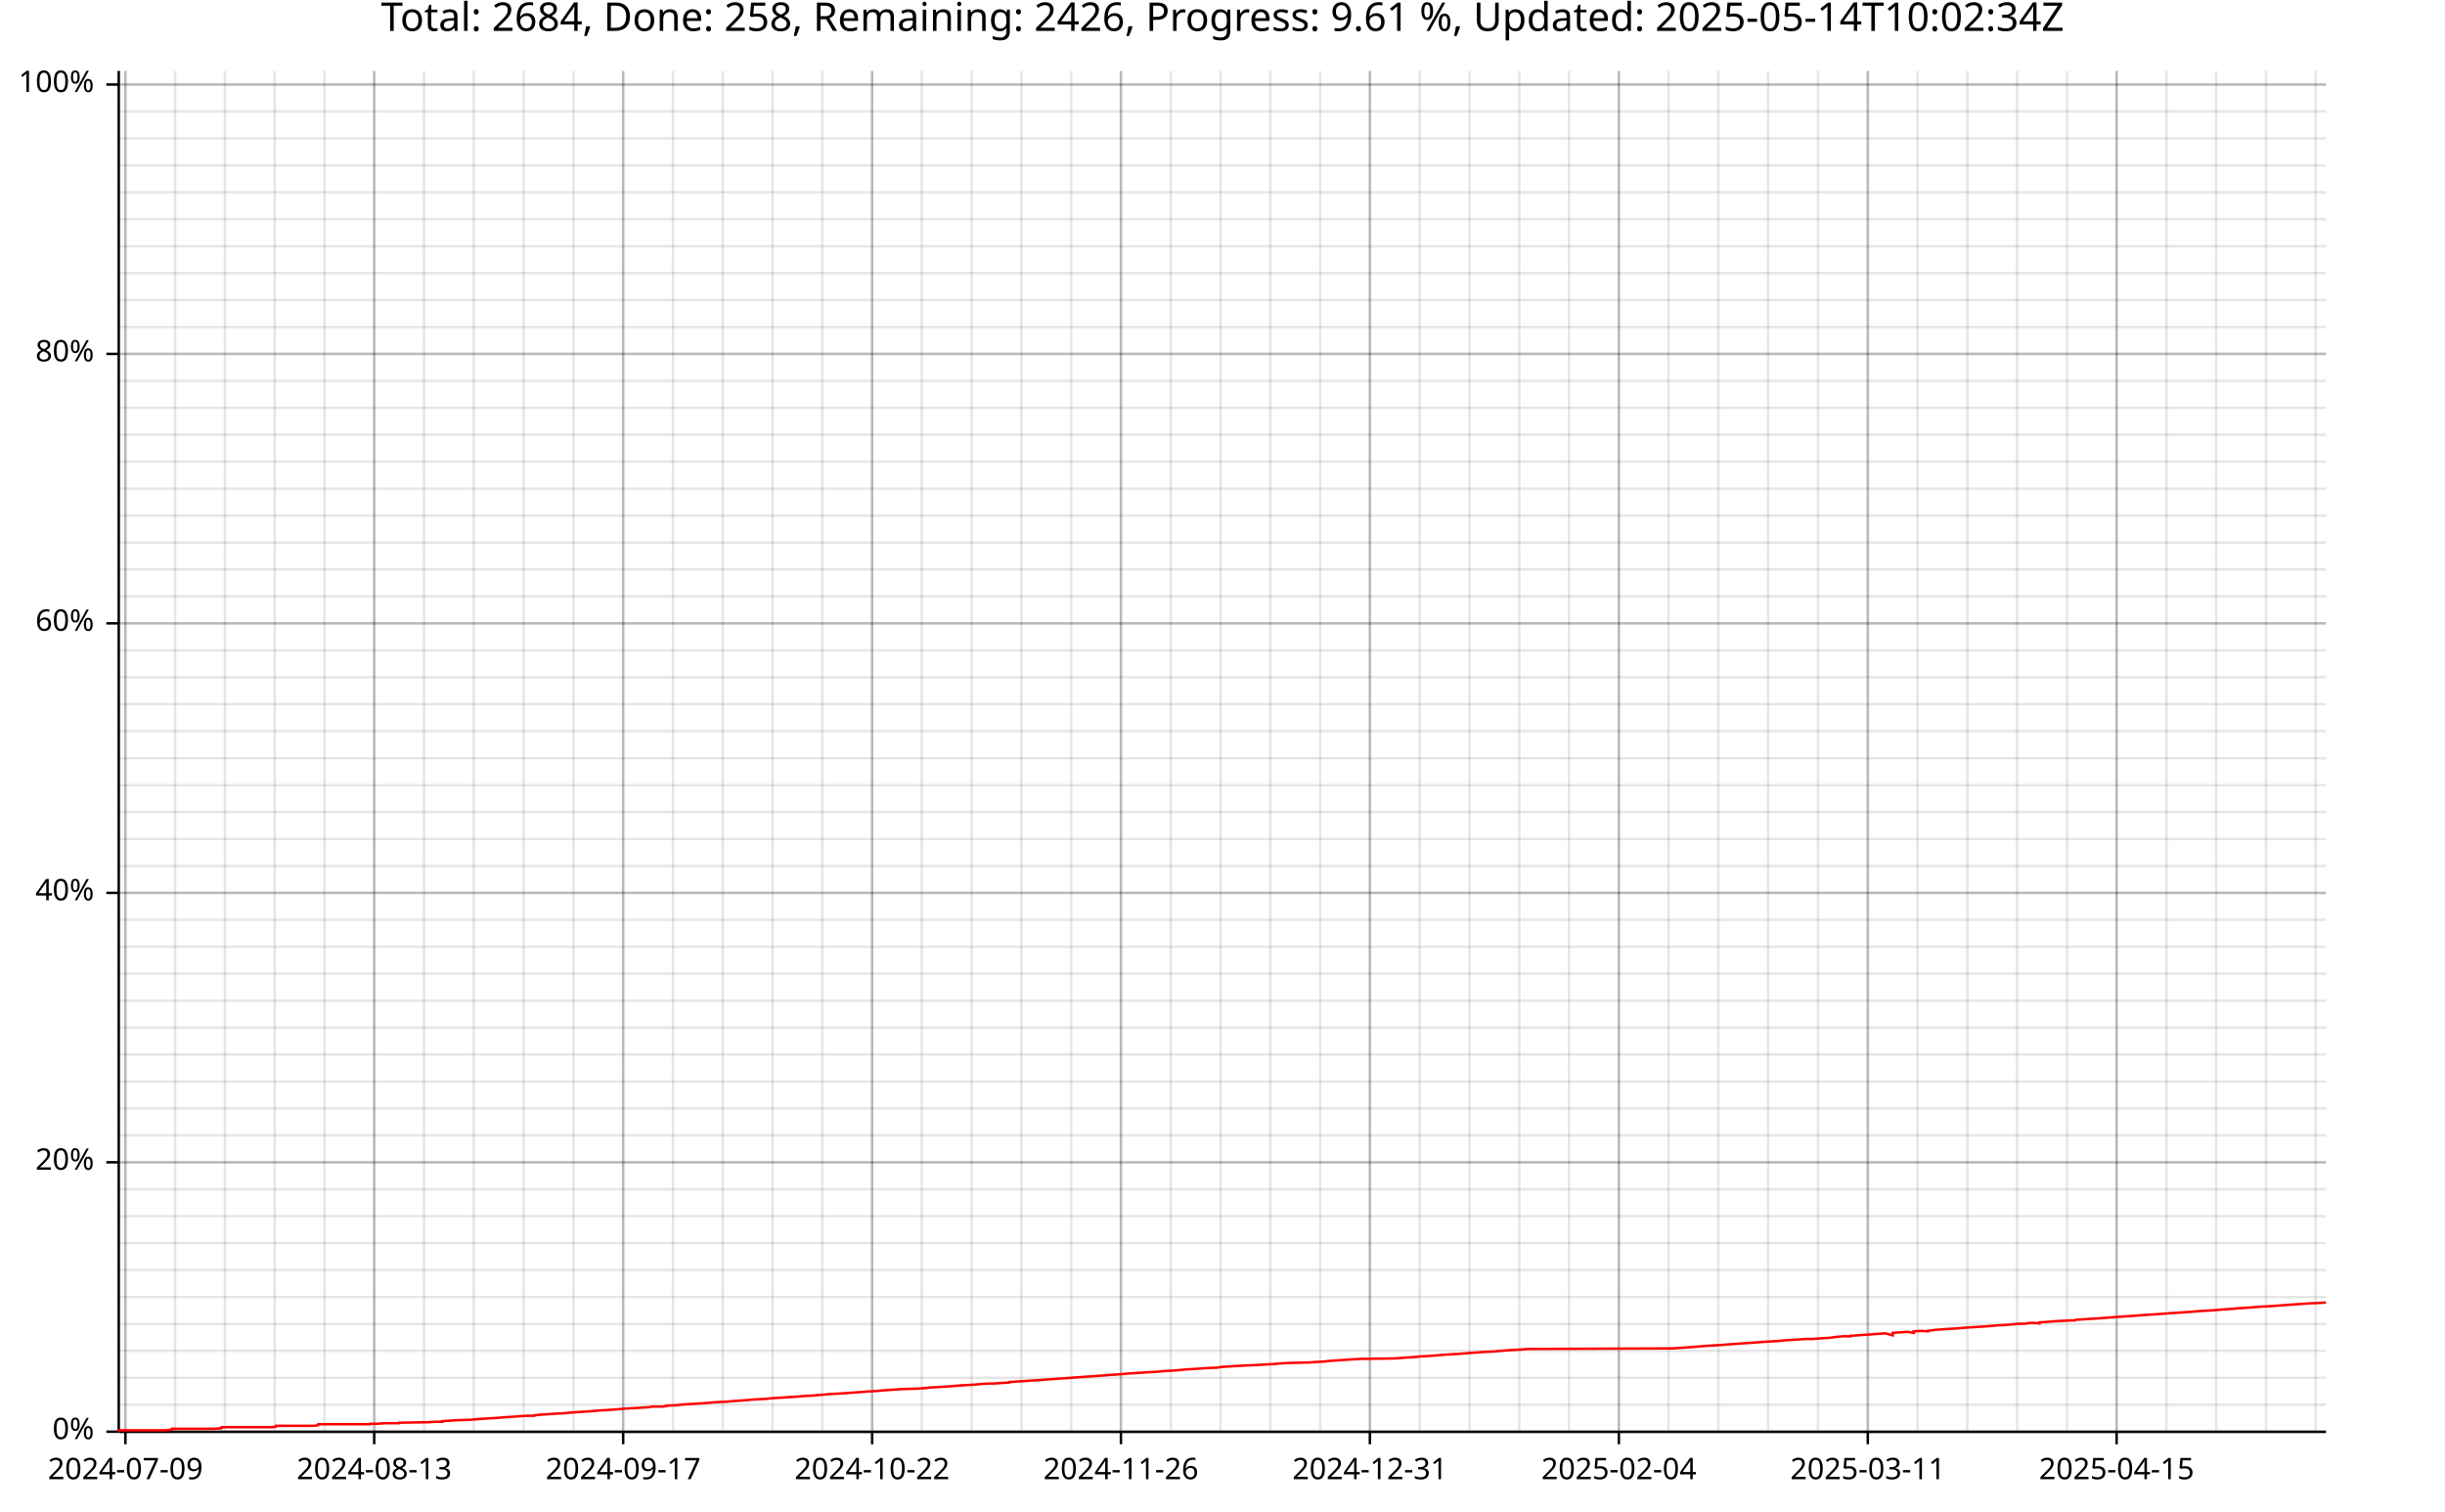
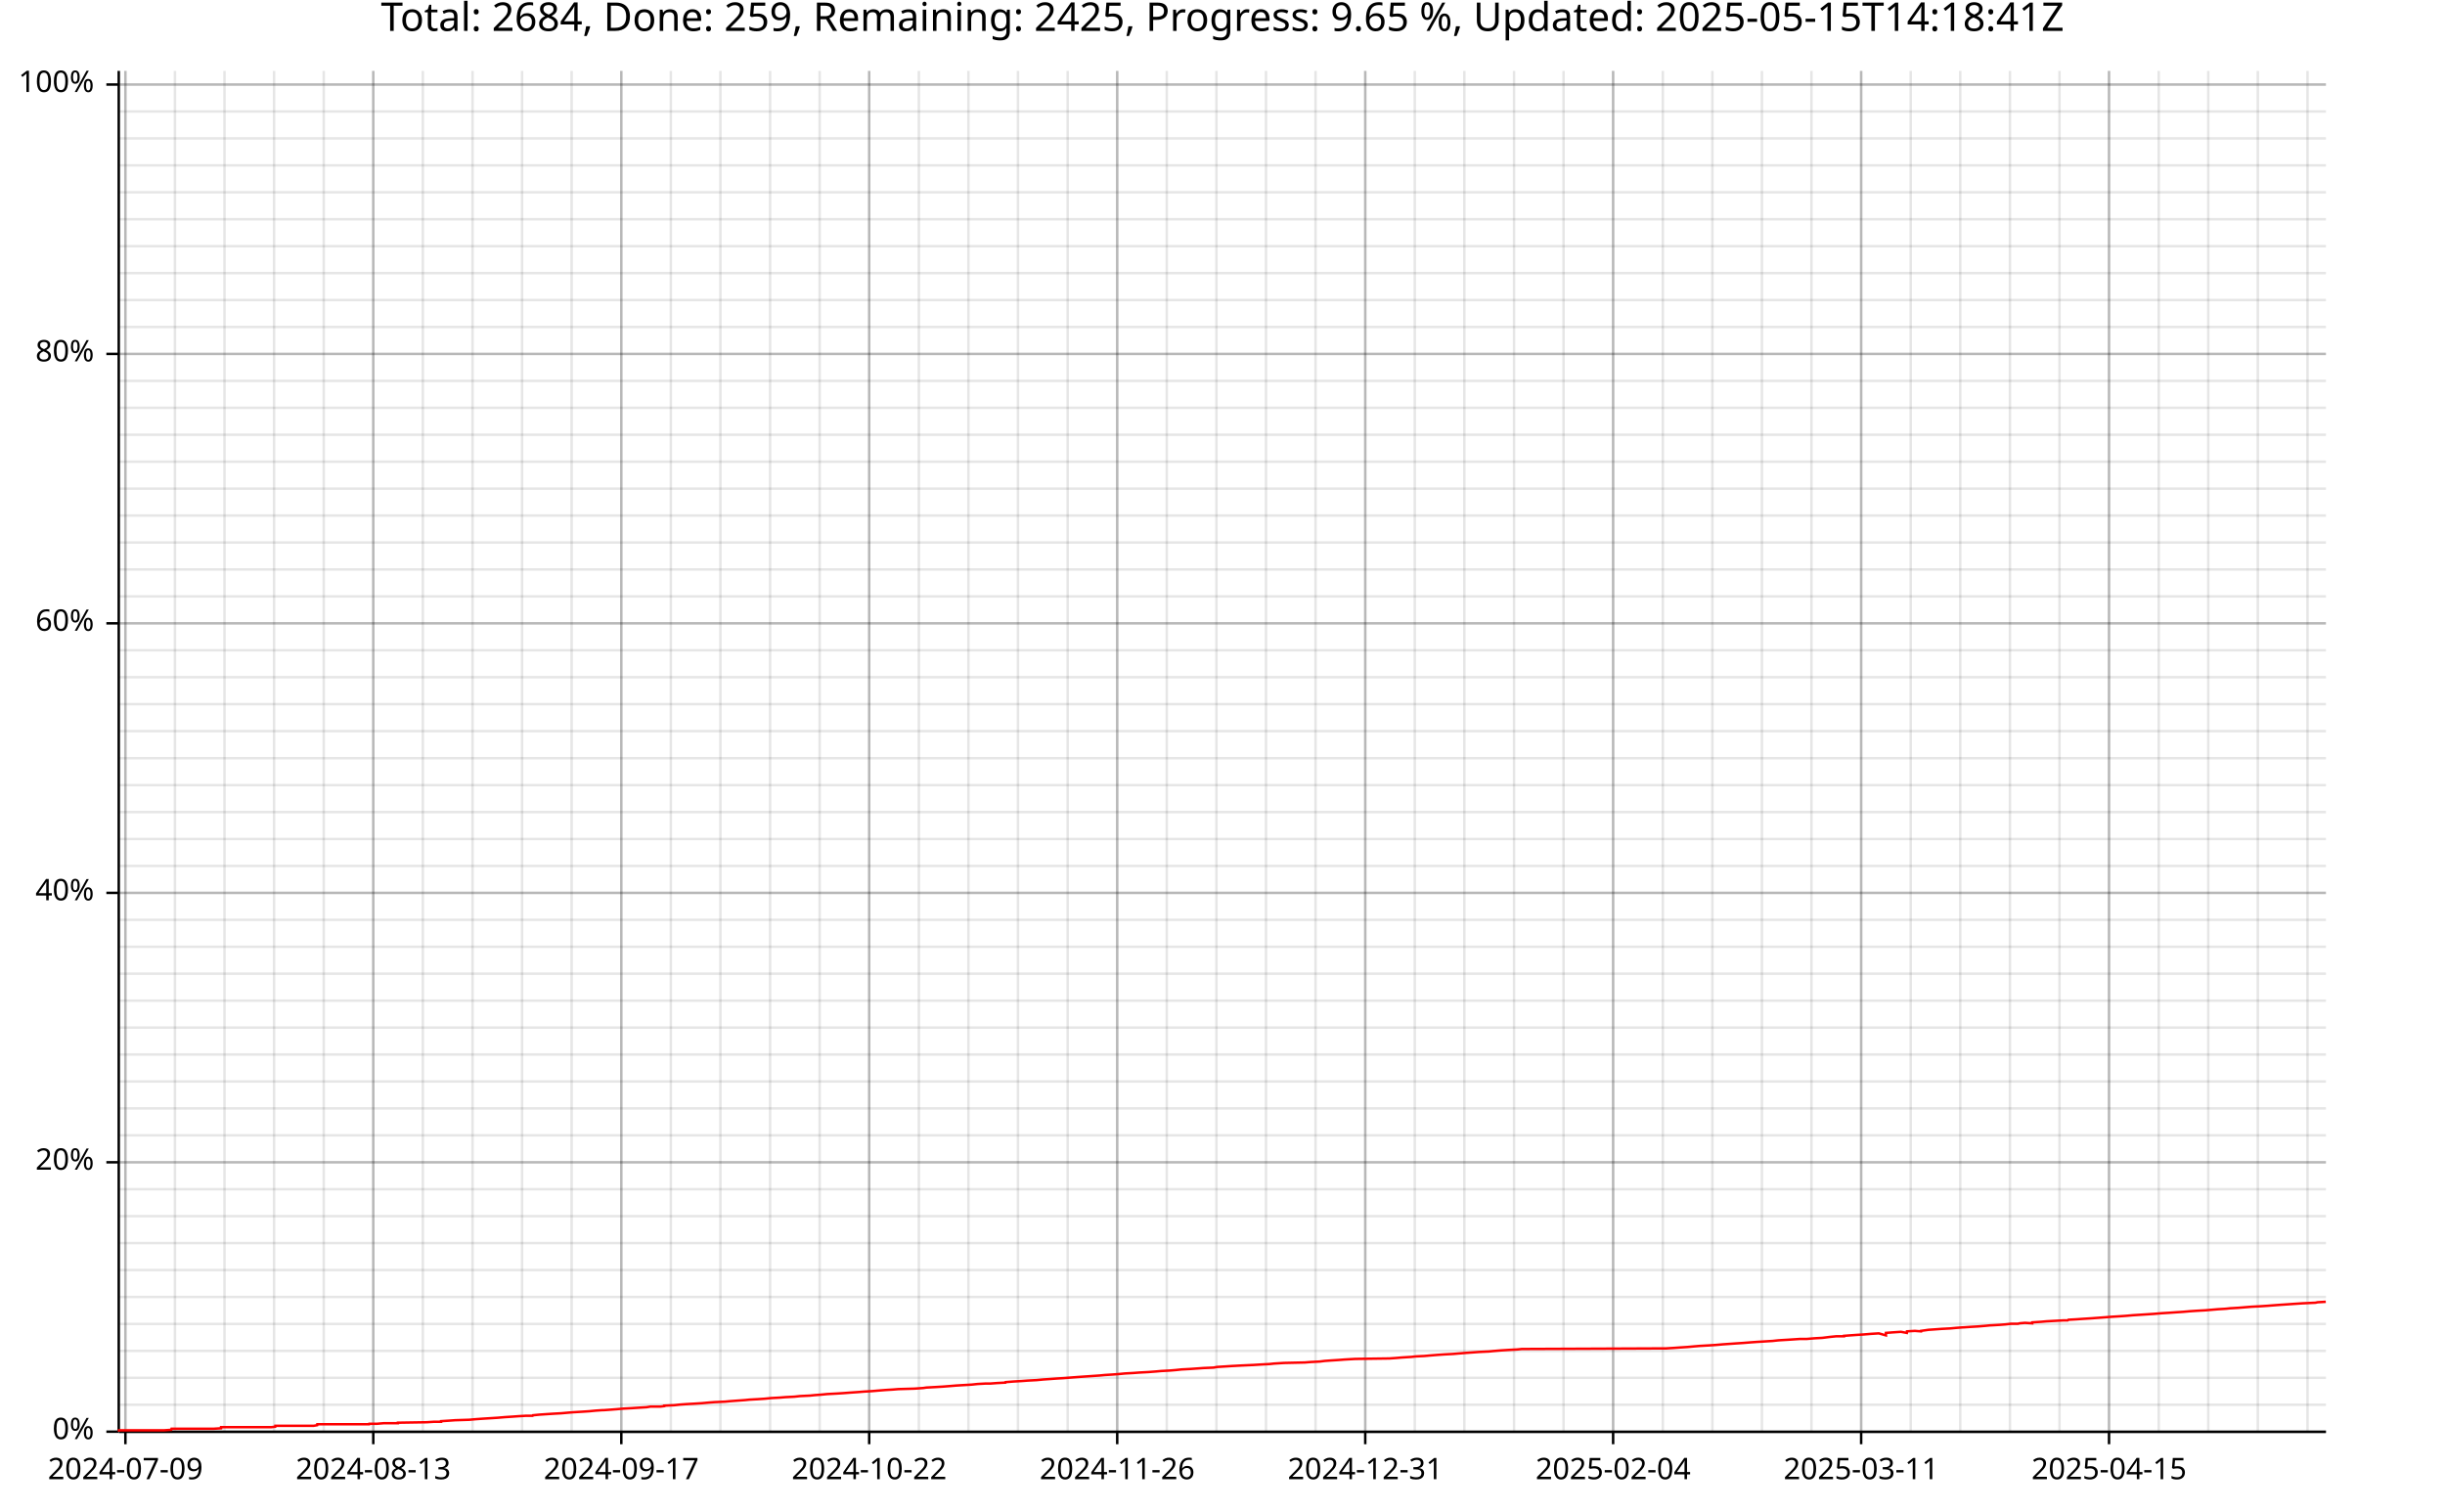
<svg xmlns="http://www.w3.org/2000/svg" width="987" height="610" viewBox="0 0 15792 9760">
  <text x="7896" y="5" dy="0.76em" text-anchor="middle" font-family="sans-serif" font-size="256" opacity="1" fill="#000000">
- Total: 2684, Done: 258, Remaining: 2426, Progress: 9.61 %, Updated: 2025-05-14T10:02:34Z
+ Total: 2684, Done: 259, Remaining: 2425, Progress: 9.65 %, Updated: 2025-05-15T14:18:41Z
</text>
  <line opacity="0.1" stroke="#000000" stroke-width="16" x1="810" y1="9247" x2="810" y2="458" />
-   <line opacity="0.1" stroke="#000000" stroke-width="16" x1="1131" y1="9247" x2="1131" y2="458" />
-   <line opacity="0.1" stroke="#000000" stroke-width="16" x1="1453" y1="9247" x2="1453" y2="458" />
-   <line opacity="0.1" stroke="#000000" stroke-width="16" x1="1774" y1="9247" x2="1774" y2="458" />
-   <line opacity="0.1" stroke="#000000" stroke-width="16" x1="2096" y1="9247" x2="2096" y2="458" />
-   <line opacity="0.1" stroke="#000000" stroke-width="16" x1="2417" y1="9247" x2="2417" y2="458" />
-   <line opacity="0.1" stroke="#000000" stroke-width="16" x1="2739" y1="9247" x2="2739" y2="458" />
-   <line opacity="0.1" stroke="#000000" stroke-width="16" x1="3060" y1="9247" x2="3060" y2="458" />
-   <line opacity="0.1" stroke="#000000" stroke-width="16" x1="3382" y1="9247" x2="3382" y2="458" />
-   <line opacity="0.1" stroke="#000000" stroke-width="16" x1="3704" y1="9247" x2="3704" y2="458" />
-   <line opacity="0.1" stroke="#000000" stroke-width="16" x1="4025" y1="9247" x2="4025" y2="458" />
-   <line opacity="0.1" stroke="#000000" stroke-width="16" x1="4347" y1="9247" x2="4347" y2="458" />
-   <line opacity="0.1" stroke="#000000" stroke-width="16" x1="4668" y1="9247" x2="4668" y2="458" />
-   <line opacity="0.1" stroke="#000000" stroke-width="16" x1="4990" y1="9247" x2="4990" y2="458" />
-   <line opacity="0.1" stroke="#000000" stroke-width="16" x1="5311" y1="9247" x2="5311" y2="458" />
-   <line opacity="0.1" stroke="#000000" stroke-width="16" x1="5633" y1="9247" x2="5633" y2="458" />
-   <line opacity="0.1" stroke="#000000" stroke-width="16" x1="5954" y1="9247" x2="5954" y2="458" />
-   <line opacity="0.1" stroke="#000000" stroke-width="16" x1="6276" y1="9247" x2="6276" y2="458" />
-   <line opacity="0.1" stroke="#000000" stroke-width="16" x1="6597" y1="9247" x2="6597" y2="458" />
-   <line opacity="0.1" stroke="#000000" stroke-width="16" x1="6919" y1="9247" x2="6919" y2="458" />
-   <line opacity="0.1" stroke="#000000" stroke-width="16" x1="7240" y1="9247" x2="7240" y2="458" />
-   <line opacity="0.1" stroke="#000000" stroke-width="16" x1="7562" y1="9247" x2="7562" y2="458" />
-   <line opacity="0.1" stroke="#000000" stroke-width="16" x1="7884" y1="9247" x2="7884" y2="458" />
-   <line opacity="0.1" stroke="#000000" stroke-width="16" x1="8205" y1="9247" x2="8205" y2="458" />
-   <line opacity="0.1" stroke="#000000" stroke-width="16" x1="8527" y1="9247" x2="8527" y2="458" />
-   <line opacity="0.1" stroke="#000000" stroke-width="16" x1="8848" y1="9247" x2="8848" y2="458" />
-   <line opacity="0.1" stroke="#000000" stroke-width="16" x1="9170" y1="9247" x2="9170" y2="458" />
-   <line opacity="0.1" stroke="#000000" stroke-width="16" x1="9491" y1="9247" x2="9491" y2="458" />
-   <line opacity="0.1" stroke="#000000" stroke-width="16" x1="9813" y1="9247" x2="9813" y2="458" />
-   <line opacity="0.1" stroke="#000000" stroke-width="16" x1="10134" y1="9247" x2="10134" y2="458" />
-   <line opacity="0.1" stroke="#000000" stroke-width="16" x1="10456" y1="9247" x2="10456" y2="458" />
-   <line opacity="0.1" stroke="#000000" stroke-width="16" x1="10777" y1="9247" x2="10777" y2="458" />
-   <line opacity="0.1" stroke="#000000" stroke-width="16" x1="11099" y1="9247" x2="11099" y2="458" />
-   <line opacity="0.1" stroke="#000000" stroke-width="16" x1="11420" y1="9247" x2="11420" y2="458" />
-   <line opacity="0.1" stroke="#000000" stroke-width="16" x1="11742" y1="9247" x2="11742" y2="458" />
-   <line opacity="0.1" stroke="#000000" stroke-width="16" x1="12064" y1="9247" x2="12064" y2="458" />
-   <line opacity="0.1" stroke="#000000" stroke-width="16" x1="12385" y1="9247" x2="12385" y2="458" />
-   <line opacity="0.1" stroke="#000000" stroke-width="16" x1="12707" y1="9247" x2="12707" y2="458" />
-   <line opacity="0.1" stroke="#000000" stroke-width="16" x1="13028" y1="9247" x2="13028" y2="458" />
-   <line opacity="0.1" stroke="#000000" stroke-width="16" x1="13350" y1="9247" x2="13350" y2="458" />
-   <line opacity="0.1" stroke="#000000" stroke-width="16" x1="13671" y1="9247" x2="13671" y2="458" />
-   <line opacity="0.1" stroke="#000000" stroke-width="16" x1="13993" y1="9247" x2="13993" y2="458" />
-   <line opacity="0.1" stroke="#000000" stroke-width="16" x1="14314" y1="9247" x2="14314" y2="458" />
-   <line opacity="0.1" stroke="#000000" stroke-width="16" x1="14636" y1="9247" x2="14636" y2="458" />
-   <line opacity="0.1" stroke="#000000" stroke-width="16" x1="14957" y1="9247" x2="14957" y2="458" />
+   <line opacity="0.1" stroke="#000000" stroke-width="16" x1="1130" y1="9247" x2="1130" y2="458" />
+   <line opacity="0.1" stroke="#000000" stroke-width="16" x1="1450" y1="9247" x2="1450" y2="458" />
+   <line opacity="0.1" stroke="#000000" stroke-width="16" x1="1770" y1="9247" x2="1770" y2="458" />
+   <line opacity="0.1" stroke="#000000" stroke-width="16" x1="2091" y1="9247" x2="2091" y2="458" />
+   <line opacity="0.1" stroke="#000000" stroke-width="16" x1="2411" y1="9247" x2="2411" y2="458" />
+   <line opacity="0.1" stroke="#000000" stroke-width="16" x1="2731" y1="9247" x2="2731" y2="458" />
+   <line opacity="0.1" stroke="#000000" stroke-width="16" x1="3052" y1="9247" x2="3052" y2="458" />
+   <line opacity="0.1" stroke="#000000" stroke-width="16" x1="3372" y1="9247" x2="3372" y2="458" />
+   <line opacity="0.1" stroke="#000000" stroke-width="16" x1="3692" y1="9247" x2="3692" y2="458" />
+   <line opacity="0.1" stroke="#000000" stroke-width="16" x1="4013" y1="9247" x2="4013" y2="458" />
+   <line opacity="0.1" stroke="#000000" stroke-width="16" x1="4333" y1="9247" x2="4333" y2="458" />
+   <line opacity="0.1" stroke="#000000" stroke-width="16" x1="4653" y1="9247" x2="4653" y2="458" />
+   <line opacity="0.1" stroke="#000000" stroke-width="16" x1="4974" y1="9247" x2="4974" y2="458" />
+   <line opacity="0.1" stroke="#000000" stroke-width="16" x1="5294" y1="9247" x2="5294" y2="458" />
+   <line opacity="0.1" stroke="#000000" stroke-width="16" x1="5614" y1="9247" x2="5614" y2="458" />
+   <line opacity="0.1" stroke="#000000" stroke-width="16" x1="5935" y1="9247" x2="5935" y2="458" />
+   <line opacity="0.1" stroke="#000000" stroke-width="16" x1="6255" y1="9247" x2="6255" y2="458" />
+   <line opacity="0.1" stroke="#000000" stroke-width="16" x1="6575" y1="9247" x2="6575" y2="458" />
+   <line opacity="0.1" stroke="#000000" stroke-width="16" x1="6896" y1="9247" x2="6896" y2="458" />
+   <line opacity="0.1" stroke="#000000" stroke-width="16" x1="7216" y1="9247" x2="7216" y2="458" />
+   <line opacity="0.1" stroke="#000000" stroke-width="16" x1="7536" y1="9247" x2="7536" y2="458" />
+   <line opacity="0.1" stroke="#000000" stroke-width="16" x1="7857" y1="9247" x2="7857" y2="458" />
+   <line opacity="0.1" stroke="#000000" stroke-width="16" x1="8177" y1="9247" x2="8177" y2="458" />
+   <line opacity="0.1" stroke="#000000" stroke-width="16" x1="8497" y1="9247" x2="8497" y2="458" />
+   <line opacity="0.1" stroke="#000000" stroke-width="16" x1="8818" y1="9247" x2="8818" y2="458" />
+   <line opacity="0.1" stroke="#000000" stroke-width="16" x1="9138" y1="9247" x2="9138" y2="458" />
+   <line opacity="0.1" stroke="#000000" stroke-width="16" x1="9458" y1="9247" x2="9458" y2="458" />
+   <line opacity="0.1" stroke="#000000" stroke-width="16" x1="9779" y1="9247" x2="9779" y2="458" />
+   <line opacity="0.1" stroke="#000000" stroke-width="16" x1="10099" y1="9247" x2="10099" y2="458" />
+   <line opacity="0.1" stroke="#000000" stroke-width="16" x1="10419" y1="9247" x2="10419" y2="458" />
+   <line opacity="0.1" stroke="#000000" stroke-width="16" x1="10740" y1="9247" x2="10740" y2="458" />
+   <line opacity="0.1" stroke="#000000" stroke-width="16" x1="11060" y1="9247" x2="11060" y2="458" />
+   <line opacity="0.1" stroke="#000000" stroke-width="16" x1="11380" y1="9247" x2="11380" y2="458" />
+   <line opacity="0.1" stroke="#000000" stroke-width="16" x1="11700" y1="9247" x2="11700" y2="458" />
+   <line opacity="0.1" stroke="#000000" stroke-width="16" x1="12021" y1="9247" x2="12021" y2="458" />
+   <line opacity="0.1" stroke="#000000" stroke-width="16" x1="12341" y1="9247" x2="12341" y2="458" />
+   <line opacity="0.1" stroke="#000000" stroke-width="16" x1="12661" y1="9247" x2="12661" y2="458" />
+   <line opacity="0.1" stroke="#000000" stroke-width="16" x1="12982" y1="9247" x2="12982" y2="458" />
+   <line opacity="0.1" stroke="#000000" stroke-width="16" x1="13302" y1="9247" x2="13302" y2="458" />
+   <line opacity="0.1" stroke="#000000" stroke-width="16" x1="13622" y1="9247" x2="13622" y2="458" />
+   <line opacity="0.1" stroke="#000000" stroke-width="16" x1="13943" y1="9247" x2="13943" y2="458" />
+   <line opacity="0.1" stroke="#000000" stroke-width="16" x1="14263" y1="9247" x2="14263" y2="458" />
+   <line opacity="0.1" stroke="#000000" stroke-width="16" x1="14583" y1="9247" x2="14583" y2="458" />
+   <line opacity="0.1" stroke="#000000" stroke-width="16" x1="14904" y1="9247" x2="14904" y2="458" />
  <line opacity="0.1" stroke="#000000" stroke-width="16" x1="768" y1="9247" x2="15023" y2="9247" />
  <line opacity="0.1" stroke="#000000" stroke-width="16" x1="768" y1="9073" x2="15023" y2="9073" />
  <line opacity="0.1" stroke="#000000" stroke-width="16" x1="768" y1="8899" x2="15023" y2="8899" />
  <line opacity="0.1" stroke="#000000" stroke-width="16" x1="768" y1="8725" x2="15023" y2="8725" />
  <line opacity="0.1" stroke="#000000" stroke-width="16" x1="768" y1="8551" x2="15023" y2="8551" />
  <line opacity="0.1" stroke="#000000" stroke-width="16" x1="768" y1="8377" x2="15023" y2="8377" />
  <line opacity="0.1" stroke="#000000" stroke-width="16" x1="768" y1="8203" x2="15023" y2="8203" />
  <line opacity="0.1" stroke="#000000" stroke-width="16" x1="768" y1="8029" x2="15023" y2="8029" />
  <line opacity="0.1" stroke="#000000" stroke-width="16" x1="768" y1="7855" x2="15023" y2="7855" />
  <line opacity="0.1" stroke="#000000" stroke-width="16" x1="768" y1="7681" x2="15023" y2="7681" />
  <line opacity="0.1" stroke="#000000" stroke-width="16" x1="768" y1="7507" x2="15023" y2="7507" />
  <line opacity="0.1" stroke="#000000" stroke-width="16" x1="768" y1="7333" x2="15023" y2="7333" />
  <line opacity="0.1" stroke="#000000" stroke-width="16" x1="768" y1="7159" x2="15023" y2="7159" />
  <line opacity="0.1" stroke="#000000" stroke-width="16" x1="768" y1="6985" x2="15023" y2="6985" />
  <line opacity="0.1" stroke="#000000" stroke-width="16" x1="768" y1="6811" x2="15023" y2="6811" />
  <line opacity="0.1" stroke="#000000" stroke-width="16" x1="768" y1="6637" x2="15023" y2="6637" />
  <line opacity="0.1" stroke="#000000" stroke-width="16" x1="768" y1="6463" x2="15023" y2="6463" />
  <line opacity="0.1" stroke="#000000" stroke-width="16" x1="768" y1="6289" x2="15023" y2="6289" />
  <line opacity="0.1" stroke="#000000" stroke-width="16" x1="768" y1="6115" x2="15023" y2="6115" />
  <line opacity="0.1" stroke="#000000" stroke-width="16" x1="768" y1="5941" x2="15023" y2="5941" />
  <line opacity="0.1" stroke="#000000" stroke-width="16" x1="768" y1="5767" x2="15023" y2="5767" />
  <line opacity="0.1" stroke="#000000" stroke-width="16" x1="768" y1="5593" x2="15023" y2="5593" />
  <line opacity="0.1" stroke="#000000" stroke-width="16" x1="768" y1="5419" x2="15023" y2="5419" />
  <line opacity="0.1" stroke="#000000" stroke-width="16" x1="768" y1="5245" x2="15023" y2="5245" />
  <line opacity="0.1" stroke="#000000" stroke-width="16" x1="768" y1="5071" x2="15023" y2="5071" />
  <line opacity="0.1" stroke="#000000" stroke-width="16" x1="768" y1="4897" x2="15023" y2="4897" />
  <line opacity="0.1" stroke="#000000" stroke-width="16" x1="768" y1="4722" x2="15023" y2="4722" />
  <line opacity="0.1" stroke="#000000" stroke-width="16" x1="768" y1="4548" x2="15023" y2="4548" />
  <line opacity="0.1" stroke="#000000" stroke-width="16" x1="768" y1="4374" x2="15023" y2="4374" />
  <line opacity="0.1" stroke="#000000" stroke-width="16" x1="768" y1="4200" x2="15023" y2="4200" />
  <line opacity="0.1" stroke="#000000" stroke-width="16" x1="768" y1="4026" x2="15023" y2="4026" />
  <line opacity="0.1" stroke="#000000" stroke-width="16" x1="768" y1="3852" x2="15023" y2="3852" />
  <line opacity="0.1" stroke="#000000" stroke-width="16" x1="768" y1="3678" x2="15023" y2="3678" />
  <line opacity="0.1" stroke="#000000" stroke-width="16" x1="768" y1="3504" x2="15023" y2="3504" />
  <line opacity="0.1" stroke="#000000" stroke-width="16" x1="768" y1="3330" x2="15023" y2="3330" />
  <line opacity="0.1" stroke="#000000" stroke-width="16" x1="768" y1="3156" x2="15023" y2="3156" />
  <line opacity="0.1" stroke="#000000" stroke-width="16" x1="768" y1="2982" x2="15023" y2="2982" />
  <line opacity="0.1" stroke="#000000" stroke-width="16" x1="768" y1="2808" x2="15023" y2="2808" />
  <line opacity="0.1" stroke="#000000" stroke-width="16" x1="768" y1="2634" x2="15023" y2="2634" />
  <line opacity="0.1" stroke="#000000" stroke-width="16" x1="768" y1="2460" x2="15023" y2="2460" />
  <line opacity="0.1" stroke="#000000" stroke-width="16" x1="768" y1="2286" x2="15023" y2="2286" />
  <line opacity="0.1" stroke="#000000" stroke-width="16" x1="768" y1="2112" x2="15023" y2="2112" />
  <line opacity="0.1" stroke="#000000" stroke-width="16" x1="768" y1="1938" x2="15023" y2="1938" />
  <line opacity="0.1" stroke="#000000" stroke-width="16" x1="768" y1="1764" x2="15023" y2="1764" />
  <line opacity="0.1" stroke="#000000" stroke-width="16" x1="768" y1="1590" x2="15023" y2="1590" />
  <line opacity="0.1" stroke="#000000" stroke-width="16" x1="768" y1="1416" x2="15023" y2="1416" />
  <line opacity="0.1" stroke="#000000" stroke-width="16" x1="768" y1="1242" x2="15023" y2="1242" />
  <line opacity="0.1" stroke="#000000" stroke-width="16" x1="768" y1="1068" x2="15023" y2="1068" />
  <line opacity="0.1" stroke="#000000" stroke-width="16" x1="768" y1="894" x2="15023" y2="894" />
  <line opacity="0.1" stroke="#000000" stroke-width="16" x1="768" y1="720" x2="15023" y2="720" />
  <line opacity="0.1" stroke="#000000" stroke-width="16" x1="768" y1="546" x2="15023" y2="546" />
  <line opacity="0.2" stroke="#000000" stroke-width="16" x1="810" y1="9247" x2="810" y2="458" />
-   <line opacity="0.2" stroke="#000000" stroke-width="16" x1="2417" y1="9247" x2="2417" y2="458" />
-   <line opacity="0.2" stroke="#000000" stroke-width="16" x1="4025" y1="9247" x2="4025" y2="458" />
-   <line opacity="0.2" stroke="#000000" stroke-width="16" x1="5633" y1="9247" x2="5633" y2="458" />
-   <line opacity="0.2" stroke="#000000" stroke-width="16" x1="7240" y1="9247" x2="7240" y2="458" />
-   <line opacity="0.2" stroke="#000000" stroke-width="16" x1="8848" y1="9247" x2="8848" y2="458" />
-   <line opacity="0.2" stroke="#000000" stroke-width="16" x1="10456" y1="9247" x2="10456" y2="458" />
-   <line opacity="0.2" stroke="#000000" stroke-width="16" x1="12064" y1="9247" x2="12064" y2="458" />
-   <line opacity="0.2" stroke="#000000" stroke-width="16" x1="13671" y1="9247" x2="13671" y2="458" />
+   <line opacity="0.2" stroke="#000000" stroke-width="16" x1="2411" y1="9247" x2="2411" y2="458" />
+   <line opacity="0.2" stroke="#000000" stroke-width="16" x1="4013" y1="9247" x2="4013" y2="458" />
+   <line opacity="0.2" stroke="#000000" stroke-width="16" x1="5614" y1="9247" x2="5614" y2="458" />
+   <line opacity="0.2" stroke="#000000" stroke-width="16" x1="7216" y1="9247" x2="7216" y2="458" />
+   <line opacity="0.2" stroke="#000000" stroke-width="16" x1="8818" y1="9247" x2="8818" y2="458" />
+   <line opacity="0.2" stroke="#000000" stroke-width="16" x1="10419" y1="9247" x2="10419" y2="458" />
+   <line opacity="0.2" stroke="#000000" stroke-width="16" x1="12021" y1="9247" x2="12021" y2="458" />
+   <line opacity="0.2" stroke="#000000" stroke-width="16" x1="13622" y1="9247" x2="13622" y2="458" />
  <line opacity="0.2" stroke="#000000" stroke-width="16" x1="768" y1="9247" x2="15023" y2="9247" />
  <line opacity="0.2" stroke="#000000" stroke-width="16" x1="768" y1="7507" x2="15023" y2="7507" />
  <line opacity="0.2" stroke="#000000" stroke-width="16" x1="768" y1="5767" x2="15023" y2="5767" />
  <line opacity="0.2" stroke="#000000" stroke-width="16" x1="768" y1="4026" x2="15023" y2="4026" />
  <line opacity="0.2" stroke="#000000" stroke-width="16" x1="768" y1="2286" x2="15023" y2="2286" />
  <line opacity="0.2" stroke="#000000" stroke-width="16" x1="768" y1="546" x2="15023" y2="546" />
  <polyline fill="none" opacity="1" stroke="#000000" stroke-width="16" points="767,458 767,9247 " />
  <text x="608" y="9247" dy="0.5ex" text-anchor="end" font-family="sans-serif" font-size="192" opacity="1" fill="#000000">
0%
</text>
  <polyline fill="none" opacity="1" stroke="#000000" stroke-width="16" points="687,9247 767,9247 " />
  <text x="608" y="7507" dy="0.5ex" text-anchor="end" font-family="sans-serif" font-size="192" opacity="1" fill="#000000">
20%
</text>
  <polyline fill="none" opacity="1" stroke="#000000" stroke-width="16" points="687,7507 767,7507 " />
  <text x="608" y="5767" dy="0.5ex" text-anchor="end" font-family="sans-serif" font-size="192" opacity="1" fill="#000000">
40%
</text>
  <polyline fill="none" opacity="1" stroke="#000000" stroke-width="16" points="687,5767 767,5767 " />
  <text x="608" y="4026" dy="0.5ex" text-anchor="end" font-family="sans-serif" font-size="192" opacity="1" fill="#000000">
60%
</text>
  <polyline fill="none" opacity="1" stroke="#000000" stroke-width="16" points="687,4026 767,4026 " />
  <text x="608" y="2286" dy="0.5ex" text-anchor="end" font-family="sans-serif" font-size="192" opacity="1" fill="#000000">
80%
</text>
  <polyline fill="none" opacity="1" stroke="#000000" stroke-width="16" points="687,2286 767,2286 " />
  <text x="608" y="546" dy="0.5ex" text-anchor="end" font-family="sans-serif" font-size="192" opacity="1" fill="#000000">
100%
</text>
  <polyline fill="none" opacity="1" stroke="#000000" stroke-width="16" points="687,546 767,546 " />
  <polyline fill="none" opacity="1" stroke="#000000" stroke-width="16" points="768,9248 15023,9248 " />
  <text x="810" y="9408" dy="0.76em" text-anchor="middle" font-family="sans-serif" font-size="192" opacity="1" fill="#000000">
2024-07-09
</text>
  <polyline fill="none" opacity="1" stroke="#000000" stroke-width="16" points="810,9248 810,9328 " />
-   <text x="2417" y="9408" dy="0.76em" text-anchor="middle" font-family="sans-serif" font-size="192" opacity="1" fill="#000000">
+   <text x="2411" y="9408" dy="0.76em" text-anchor="middle" font-family="sans-serif" font-size="192" opacity="1" fill="#000000">
2024-08-13
</text>
-   <polyline fill="none" opacity="1" stroke="#000000" stroke-width="16" points="2417,9248 2417,9328 " />
-   <text x="4025" y="9408" dy="0.76em" text-anchor="middle" font-family="sans-serif" font-size="192" opacity="1" fill="#000000">
+   <polyline fill="none" opacity="1" stroke="#000000" stroke-width="16" points="2411,9248 2411,9328 " />
+   <text x="4013" y="9408" dy="0.76em" text-anchor="middle" font-family="sans-serif" font-size="192" opacity="1" fill="#000000">
2024-09-17
</text>
-   <polyline fill="none" opacity="1" stroke="#000000" stroke-width="16" points="4025,9248 4025,9328 " />
-   <text x="5633" y="9408" dy="0.76em" text-anchor="middle" font-family="sans-serif" font-size="192" opacity="1" fill="#000000">
+   <polyline fill="none" opacity="1" stroke="#000000" stroke-width="16" points="4013,9248 4013,9328 " />
+   <text x="5614" y="9408" dy="0.76em" text-anchor="middle" font-family="sans-serif" font-size="192" opacity="1" fill="#000000">
2024-10-22
</text>
-   <polyline fill="none" opacity="1" stroke="#000000" stroke-width="16" points="5633,9248 5633,9328 " />
-   <text x="7240" y="9408" dy="0.76em" text-anchor="middle" font-family="sans-serif" font-size="192" opacity="1" fill="#000000">
+   <polyline fill="none" opacity="1" stroke="#000000" stroke-width="16" points="5614,9248 5614,9328 " />
+   <text x="7216" y="9408" dy="0.76em" text-anchor="middle" font-family="sans-serif" font-size="192" opacity="1" fill="#000000">
2024-11-26
</text>
-   <polyline fill="none" opacity="1" stroke="#000000" stroke-width="16" points="7240,9248 7240,9328 " />
-   <text x="8848" y="9408" dy="0.76em" text-anchor="middle" font-family="sans-serif" font-size="192" opacity="1" fill="#000000">
+   <polyline fill="none" opacity="1" stroke="#000000" stroke-width="16" points="7216,9248 7216,9328 " />
+   <text x="8818" y="9408" dy="0.76em" text-anchor="middle" font-family="sans-serif" font-size="192" opacity="1" fill="#000000">
2024-12-31
</text>
-   <polyline fill="none" opacity="1" stroke="#000000" stroke-width="16" points="8848,9248 8848,9328 " />
-   <text x="10456" y="9408" dy="0.76em" text-anchor="middle" font-family="sans-serif" font-size="192" opacity="1" fill="#000000">
+   <polyline fill="none" opacity="1" stroke="#000000" stroke-width="16" points="8818,9248 8818,9328 " />
+   <text x="10419" y="9408" dy="0.76em" text-anchor="middle" font-family="sans-serif" font-size="192" opacity="1" fill="#000000">
2025-02-04
</text>
-   <polyline fill="none" opacity="1" stroke="#000000" stroke-width="16" points="10456,9248 10456,9328 " />
-   <text x="12064" y="9408" dy="0.76em" text-anchor="middle" font-family="sans-serif" font-size="192" opacity="1" fill="#000000">
+   <polyline fill="none" opacity="1" stroke="#000000" stroke-width="16" points="10419,9248 10419,9328 " />
+   <text x="12021" y="9408" dy="0.76em" text-anchor="middle" font-family="sans-serif" font-size="192" opacity="1" fill="#000000">
2025-03-11
</text>
-   <polyline fill="none" opacity="1" stroke="#000000" stroke-width="16" points="12064,9248 12064,9328 " />
-   <text x="13671" y="9408" dy="0.76em" text-anchor="middle" font-family="sans-serif" font-size="192" opacity="1" fill="#000000">
+   <polyline fill="none" opacity="1" stroke="#000000" stroke-width="16" points="12021,9248 12021,9328 " />
+   <text x="13622" y="9408" dy="0.76em" text-anchor="middle" font-family="sans-serif" font-size="192" opacity="1" fill="#000000">
2025-04-15
</text>
-   <polyline fill="none" opacity="1" stroke="#000000" stroke-width="16" points="13671,9248 13671,9328 " />
-   <polyline fill="none" opacity="1" stroke="#FF0000" stroke-width="16" points="768,9247 768,9244 769,9241 769,9238 832,9238 878,9238 924,9238 972,9238 1016,9238 1062,9238 1108,9235 1108,9235 1109,9231 1109,9231 1110,9228 1156,9228 1202,9228 1203,9228 1248,9228 1294,9228 1382,9228 1382,9228 1430,9225 1430,9222 1431,9218 1478,9218 1524,9218 1609,9218 1609,9218 1659,9218 1755,9218 1755,9218 1782,9215 1783,9212 1783,9212 1783,9209 1799,9209 1799,9209 1845,9209 1892,9209 1937,9209 1982,9209 2031,9209 2054,9205 2054,9202 2055,9199 2120,9199 2168,9199 2212,9199 2256,9199 2256,9199 2257,9199 2304,9199 2344,9199 2345,9199 2390,9199 2391,9196 2391,9196 2391,9196 2440,9196 2487,9192 2487,9192 2525,9192 2576,9192 2577,9189 2577,9189 2762,9186 2762,9186 2810,9183 2810,9183 2857,9183 2857,9179 2857,9179 2905,9176 2905,9176 2947,9173 2947,9173 3040,9170 3040,9170 3040,9170 3084,9166 3084,9166 3127,9163 3127,9163 3176,9160 3176,9160 3223,9157 3223,9157 3271,9153 3271,9153 3317,9150 3317,9150 3359,9147 3359,9147 3359,9147 3410,9144 3410,9144 3450,9144 3451,9144 3452,9141 3452,9141 3494,9137 3494,9137 3537,9134 3538,9134 3583,9131 3583,9131 3637,9128 3637,9128 3682,9124 3682,9124 3721,9121 3721,9121 3772,9118 3772,9118 3817,9115 3817,9115 3859,9111 3859,9111 3902,9108 3902,9108 3911,9108 3953,9105 3953,9105 3993,9102 3993,9102 4038,9098 4038,9098 4094,9095 4094,9095 4139,9092 4139,9092 4189,9089 4189,9089 4189,9089 4213,9085 4213,9085 4278,9085 4303,9082 4303,9082 4303,9079 4303,9079 4370,9076 4370,9076 4405,9072 4405,9072 4447,9069 4447,9069 4501,9066 4501,9066 4548,9063 4549,9063 4549,9063 4591,9059 4591,9059 4631,9056 4631,9056 4698,9053 4698,9053 4730,9050 4730,9050 4785,9046 4785,9046 4827,9043 4827,9043 4856,9040 4857,9040 4912,9037 4912,9037 4957,9034 4957,9034 4996,9030 4996,9030 5053,9027 5053,9027 5090,9024 5090,9024 5147,9021 5147,9021 5185,9017 5185,9017 5249,9014 5249,9014 5278,9011 5278,9011 5319,9008 5319,9008 5320,9008 5320,9008 5320,9008 5320,9008 5360,9004 5360,9004 5417,9001 5417,9001 5466,8998 5466,8998 5505,8995 5505,8995 5563,8991 5563,8991 5600,8988 5600,8988 5652,8985 5652,8985 5686,8982 5686,8982 5736,8978 5785,8975 5785,8975 5822,8972 5925,8969 5925,8969 5982,8965 6002,8962 6058,8959 6109,8956 6160,8952 6196,8949 6247,8946 6296,8943 6296,8943 6335,8939 6335,8939 6389,8936 6389,8936 6420,8936 6461,8933 6461,8933 6516,8930 6516,8930 6516,8927 6516,8927 6568,8923 6568,8923 6620,8920 6620,8920 6660,8917 6660,8917 6718,8914 6718,8914 6760,8910 6760,8910 6803,8907 6803,8907 6844,8904 6844,8904 6894,8901 6894,8901 6944,8897 6944,8897 6984,8894 6984,8894 7026,8891 7026,8891 7071,8888 7071,8888 7128,8884 7128,8884 7159,8881 7159,8881 7208,8878 7208,8878 7249,8875 7249,8875 7290,8871 7290,8871 7344,8868 7344,8868 7384,8865 7384,8865 7441,8862 7442,8862 7494,8858 7494,8858 7526,8855 7526,8855 7583,8852 7583,8852 7619,8849 7619,8849 7657,8845 7657,8845 7713,8842 7713,8842 7756,8839 7756,8839 7798,8836 7798,8836 7866,8833 7866,8833 7887,8829 7887,8829 7935,8826 7935,8826 7982,8823 7982,8823 8038,8820 8038,8820 8125,8816 8125,8816 8174,8813 8174,8813 8230,8810 8230,8810 8257,8807 8257,8807 8323,8803 8323,8803 8457,8800 8457,8800 8494,8797 8494,8797 8553,8794 8553,8794 8585,8790 8585,8790 8628,8787 8628,8787 8675,8784 8675,8784 8714,8781 8714,8781 8784,8777 8784,8777 9005,8774 9005,8774 9049,8771 9084,8768 9084,8768 9149,8764 9149,8764 9174,8761 9174,8761 9234,8758 9234,8758 9267,8755 9267,8755 9317,8751 9317,8751 9361,8748 9361,8748 9418,8745 9418,8745 9453,8742 9453,8742 9453,8742 9453,8742 9503,8738 9503,8738 9546,8735 9546,8735 9588,8732 9588,8732 9652,8729 9652,8729 9681,8726 9681,8726 9729,8722 9778,8719 9778,8719 9835,8716 9835,8716 9863,8713 9863,8713 10799,8709 10799,8709 10849,8706 10849,8706 10891,8703 10891,8703 10938,8700 10938,8700 10983,8696 10983,8696 10983,8696 10983,8696 11019,8693 11019,8693 11073,8690 11073,8690 11121,8687 11121,8687 11166,8683 11166,8683 11208,8680 11208,8680 11251,8677 11251,8677 11298,8674 11298,8674 11348,8670 11348,8670 11391,8667 11391,8667 11439,8664 11439,8664 11489,8661 11489,8661 11527,8657 11527,8657 11576,8654 11577,8654 11624,8651 11624,8651 11668,8648 11668,8648 11712,8648 11712,8648 11760,8644 11760,8644 11813,8641 11813,8641 11861,8635 11861,8635 11901,8631 11901,8631 11952,8631 11952,8631 11952,8628 11991,8625 11991,8625 12034,8622 12034,8622 12082,8619 12082,8619 12130,8615 12130,8615 12178,8612 12178,8612 12225,8625 12225,8625 12225,8609 12263,8606 12263,8606 12322,8602 12322,8602 12360,8609 12360,8609 12360,8599 12412,8596 12412,8596 12412,8596 12451,8599 12451,8596 12451,8596 12501,8589 12545,8586 12545,8586 12585,8583 12585,8583 12642,8580 12642,8580 12685,8576 12685,8576 12726,8573 12726,8573 12730,8573 12731,8573 12731,8573 12773,8570 12773,8570 12825,8567 12825,8567 12872,8563 12872,8563 12902,8560 12902,8560 12907,8560 12907,8560 12907,8560 12960,8557 12960,8557 12999,8554 12999,8554 13034,8550 13034,8550 13080,8550 13080,8550 13090,8547 13090,8547 13125,8544 13125,8544 13173,8547 13173,8547 13173,8541 13233,8537 13233,8537 13266,8534 13267,8534 13267,8534 13321,8531 13321,8531 13378,8528 13403,8528 13403,8528 13403,8528 13403,8528 13408,8524 13408,8524 13462,8521 13462,8521 13504,8518 13505,8518 13553,8515 13553,8515 13593,8512 13593,8512 13647,8508 13647,8508 13685,8505 13685,8505 13735,8502 13735,8502 13779,8499 13779,8499 13825,8495 13825,8495 13871,8492 13871,8492 13918,8489 13918,8489 13963,8486 13963,8486 14011,8482 14011,8482 14060,8479 14060,8479 14103,8476 14103,8476 14150,8473 14150,8473 14196,8469 14196,8469 14242,8466 14242,8466 14296,8463 14296,8463 14331,8460 14331,8460 14378,8456 14378,8456 14429,8453 14429,8453 14456,8450 14456,8450 14508,8447 14508,8447 14558,8443 14558,8443 14594,8440 14594,8440 14652,8437 14652,8437 14698,8434 14698,8434 14749,8430 14749,8430 14791,8427 14791,8427 14835,8424 14835,8424 14879,8421 14879,8421 14879,8421 14924,8418 14924,8418 15010,8414 15010,8414 15023,8411 " />
+   <polyline fill="none" opacity="1" stroke="#000000" stroke-width="16" points="13622,9248 13622,9328 " />
+   <polyline fill="none" opacity="1" stroke="#FF0000" stroke-width="16" points="768,9247 768,9244 769,9241 769,9238 832,9238 878,9238 923,9238 972,9238 1016,9238 1061,9238 1106,9235 1106,9235 1107,9231 1107,9231 1108,9228 1155,9228 1200,9228 1201,9228 1246,9228 1292,9228 1379,9228 1380,9228 1428,9225 1428,9222 1428,9218 1475,9218 1521,9218 1606,9218 1606,9218 1656,9218 1751,9218 1751,9218 1778,9215 1779,9212 1779,9212 1779,9209 1795,9209 1795,9209 1841,9209 1888,9209 1933,9209 1977,9209 2026,9209 2049,9205 2050,9202 2050,9199 2115,9199 2163,9199 2207,9199 2251,9199 2251,9199 2252,9199 2298,9199 2339,9199 2339,9199 2384,9199 2385,9196 2385,9196 2385,9196 2434,9196 2481,9192 2481,9192 2519,9192 2570,9192 2570,9189 2570,9189 2754,9186 2755,9186 2802,9183 2802,9183 2849,9183 2849,9179 2849,9179 2897,9176 2897,9176 2939,9173 2939,9173 3031,9170 3031,9170 3031,9170 3076,9166 3076,9166 3118,9163 3118,9163 3167,9160 3167,9160 3214,9157 3214,9157 3261,9153 3261,9153 3307,9150 3307,9150 3349,9147 3349,9147 3349,9147 3400,9144 3400,9144 3439,9144 3440,9144 3442,9141 3442,9141 3483,9137 3483,9137 3527,9134 3527,9134 3572,9131 3572,9131 3626,9128 3626,9128 3671,9124 3671,9124 3709,9121 3710,9121 3760,9118 3760,9118 3806,9115 3806,9115 3847,9111 3847,9111 3890,9108 3890,9108 3899,9108 3941,9105 3941,9105 3980,9102 3980,9102 4026,9098 4026,9098 4081,9095 4081,9095 4127,9092 4127,9092 4176,9089 4176,9089 4176,9089 4200,9085 4200,9085 4265,9085 4290,9082 4290,9082 4290,9079 4290,9079 4356,9076 4356,9076 4391,9072 4391,9072 4433,9069 4433,9069 4487,9066 4487,9066 4534,9063 4534,9063 4534,9063 4577,9059 4577,9059 4616,9056 4617,9056 4683,9053 4683,9053 4715,9050 4715,9050 4770,9046 4770,9046 4812,9043 4812,9043 4841,9040 4841,9040 4896,9037 4896,9037 4941,9034 4941,9034 4980,9030 4980,9030 5036,9027 5036,9027 5073,9024 5073,9024 5131,9021 5131,9021 5168,9017 5168,9017 5232,9014 5232,9014 5261,9011 5261,9011 5302,9008 5302,9008 5302,9008 5302,9008 5302,9008 5302,9008 5343,9004 5343,9004 5400,9001 5400,9001 5448,8998 5448,8998 5487,8995 5487,8995 5545,8991 5545,8991 5582,8988 5582,8988 5633,8985 5633,8985 5668,8982 5668,8982 5717,8978 5766,8975 5766,8975 5803,8972 5906,8969 5906,8969 5963,8965 5983,8962 6038,8959 6089,8956 6140,8952 6176,8949 6226,8946 6276,8943 6276,8943 6314,8939 6314,8939 6368,8936 6368,8936 6399,8936 6439,8933 6439,8933 6494,8930 6494,8930 6495,8927 6495,8927 6546,8923 6546,8923 6598,8920 6598,8920 6638,8917 6638,8917 6695,8914 6695,8914 6737,8910 6737,8910 6780,8907 6780,8907 6821,8904 6821,8904 6871,8901 6871,8901 6921,8897 6921,8897 6960,8894 6960,8894 7003,8891 7003,8891 7047,8888 7047,8888 7104,8884 7104,8884 7135,8881 7135,8881 7183,8878 7183,8878 7224,8875 7224,8875 7265,8871 7265,8871 7319,8868 7319,8868 7359,8865 7359,8865 7416,8862 7416,8862 7468,8858 7468,8858 7501,8855 7501,8855 7557,8852 7557,8852 7593,8849 7593,8849 7631,8845 7631,8845 7687,8842 7687,8842 7729,8839 7730,8839 7771,8836 7771,8836 7839,8833 7839,8833 7860,8829 7860,8829 7907,8826 7908,8826 7955,8823 7955,8823 8010,8820 8010,8820 8097,8816 8097,8816 8146,8813 8146,8813 8201,8810 8201,8810 8229,8807 8229,8807 8294,8803 8294,8803 8428,8800 8428,8800 8465,8797 8465,8797 8524,8794 8524,8794 8556,8790 8556,8790 8598,8787 8598,8787 8645,8784 8645,8784 8684,8781 8684,8781 8754,8777 8754,8777 8974,8774 8974,8774 9018,8771 9052,8768 9052,8768 9117,8764 9117,8764 9142,8761 9142,8761 9202,8758 9202,8758 9235,8755 9235,8755 9285,8751 9285,8751 9328,8748 9328,8748 9385,8745 9385,8745 9420,8742 9420,8742 9420,8742 9420,8742 9470,8738 9470,8738 9513,8735 9513,8735 9555,8732 9555,8732 9618,8729 9618,8729 9647,8726 9647,8726 9696,8722 9744,8719 9744,8719 9800,8716 9800,8716 9829,8713 9829,8713 10761,8709 10762,8709 10811,8706 10811,8706 10853,8703 10853,8703 10900,8700 10900,8700 10944,8696 10944,8696 10944,8696 10944,8696 10980,8693 10980,8693 11034,8690 11034,8690 11081,8687 11081,8687 11126,8683 11126,8683 11169,8680 11169,8680 11212,8677 11212,8677 11258,8674 11258,8674 11308,8670 11308,8670 11350,8667 11351,8667 11399,8664 11399,8664 11449,8661 11449,8661 11486,8657 11486,8657 11535,8654 11536,8654 11582,8651 11582,8651 11627,8648 11627,8648 11670,8648 11670,8648 11718,8644 11718,8644 11771,8641 11771,8641 11819,8635 11819,8635 11859,8631 11859,8631 11910,8631 11910,8631 11910,8628 11949,8625 11949,8625 11992,8622 11992,8622 12039,8619 12039,8619 12087,8615 12087,8615 12135,8612 12135,8612 12181,8625 12181,8625 12181,8609 12219,8606 12219,8606 12278,8602 12278,8602 12316,8609 12316,8609 12317,8599 12368,8596 12368,8596 12368,8596 12407,8599 12407,8596 12407,8596 12456,8589 12500,8586 12500,8586 12540,8583 12540,8583 12597,8580 12597,8580 12640,8576 12640,8576 12681,8573 12681,8573 12685,8573 12685,8573 12685,8573 12728,8570 12728,8570 12779,8567 12779,8567 12826,8563 12826,8563 12856,8560 12856,8560 12861,8560 12861,8560 12861,8560 12914,8557 12914,8557 12953,8554 12953,8554 12988,8550 12988,8550 13034,8550 13034,8550 13044,8547 13044,8547 13079,8544 13079,8544 13126,8547 13126,8547 13126,8541 13186,8537 13186,8537 13219,8534 13220,8534 13220,8534 13273,8531 13273,8531 13330,8528 13355,8528 13355,8528 13355,8528 13355,8528 13360,8524 13361,8524 13414,8521 13414,8521 13456,8518 13456,8518 13505,8515 13505,8515 13545,8512 13545,8512 13599,8508 13599,8508 13636,8505 13636,8505 13686,8502 13686,8502 13729,8499 13729,8499 13775,8495 13775,8495 13821,8492 13821,8492 13868,8489 13868,8489 13913,8486 13913,8486 13961,8482 13961,8482 14010,8479 14010,8479 14053,8476 14053,8476 14100,8473 14100,8473 14145,8469 14145,8469 14191,8466 14191,8466 14245,8463 14245,8463 14280,8460 14280,8460 14327,8456 14327,8456 14377,8453 14377,8453 14404,8450 14404,8450 14456,8447 14456,8447 14505,8443 14505,8443 14542,8440 14542,8440 14599,8437 14599,8437 14645,8434 14645,8434 14696,8430 14696,8430 14737,8427 14738,8427 14782,8424 14782,8424 14825,8421 14825,8421 14826,8421 14871,8418 14871,8418 14956,8414 14956,8414 14969,8411 14969,8411 15022,8408 " />
</svg>
